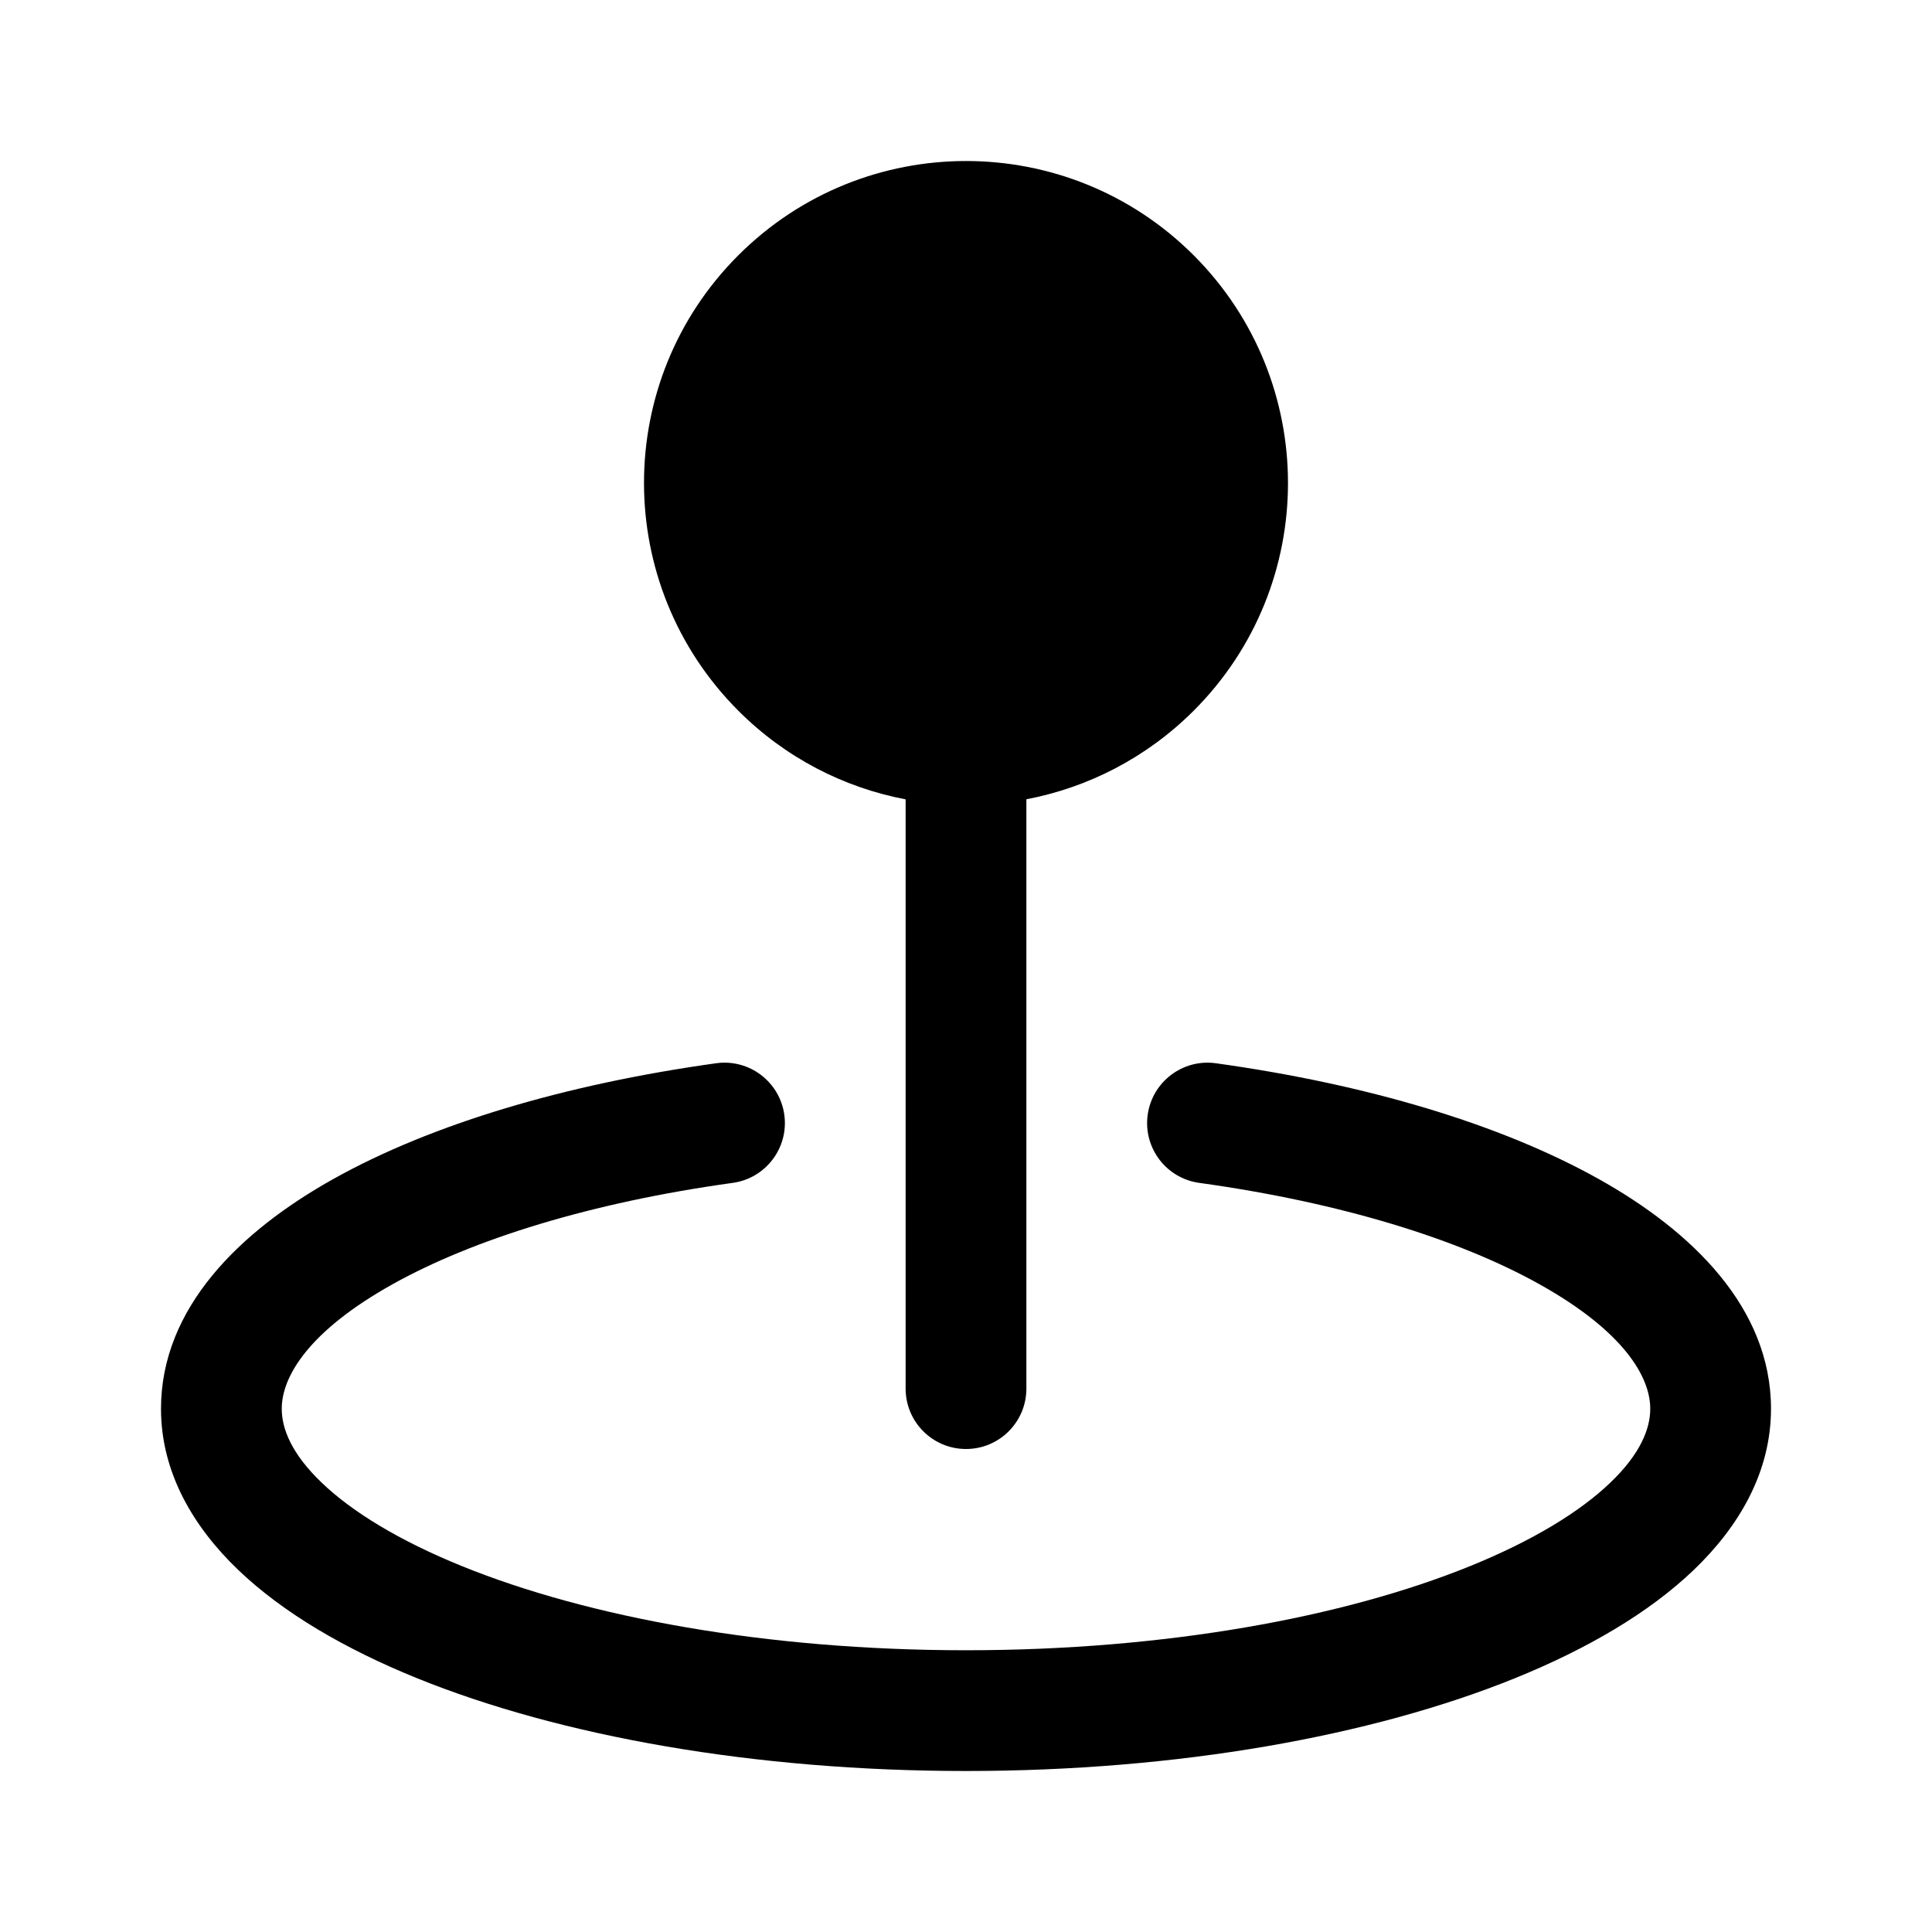
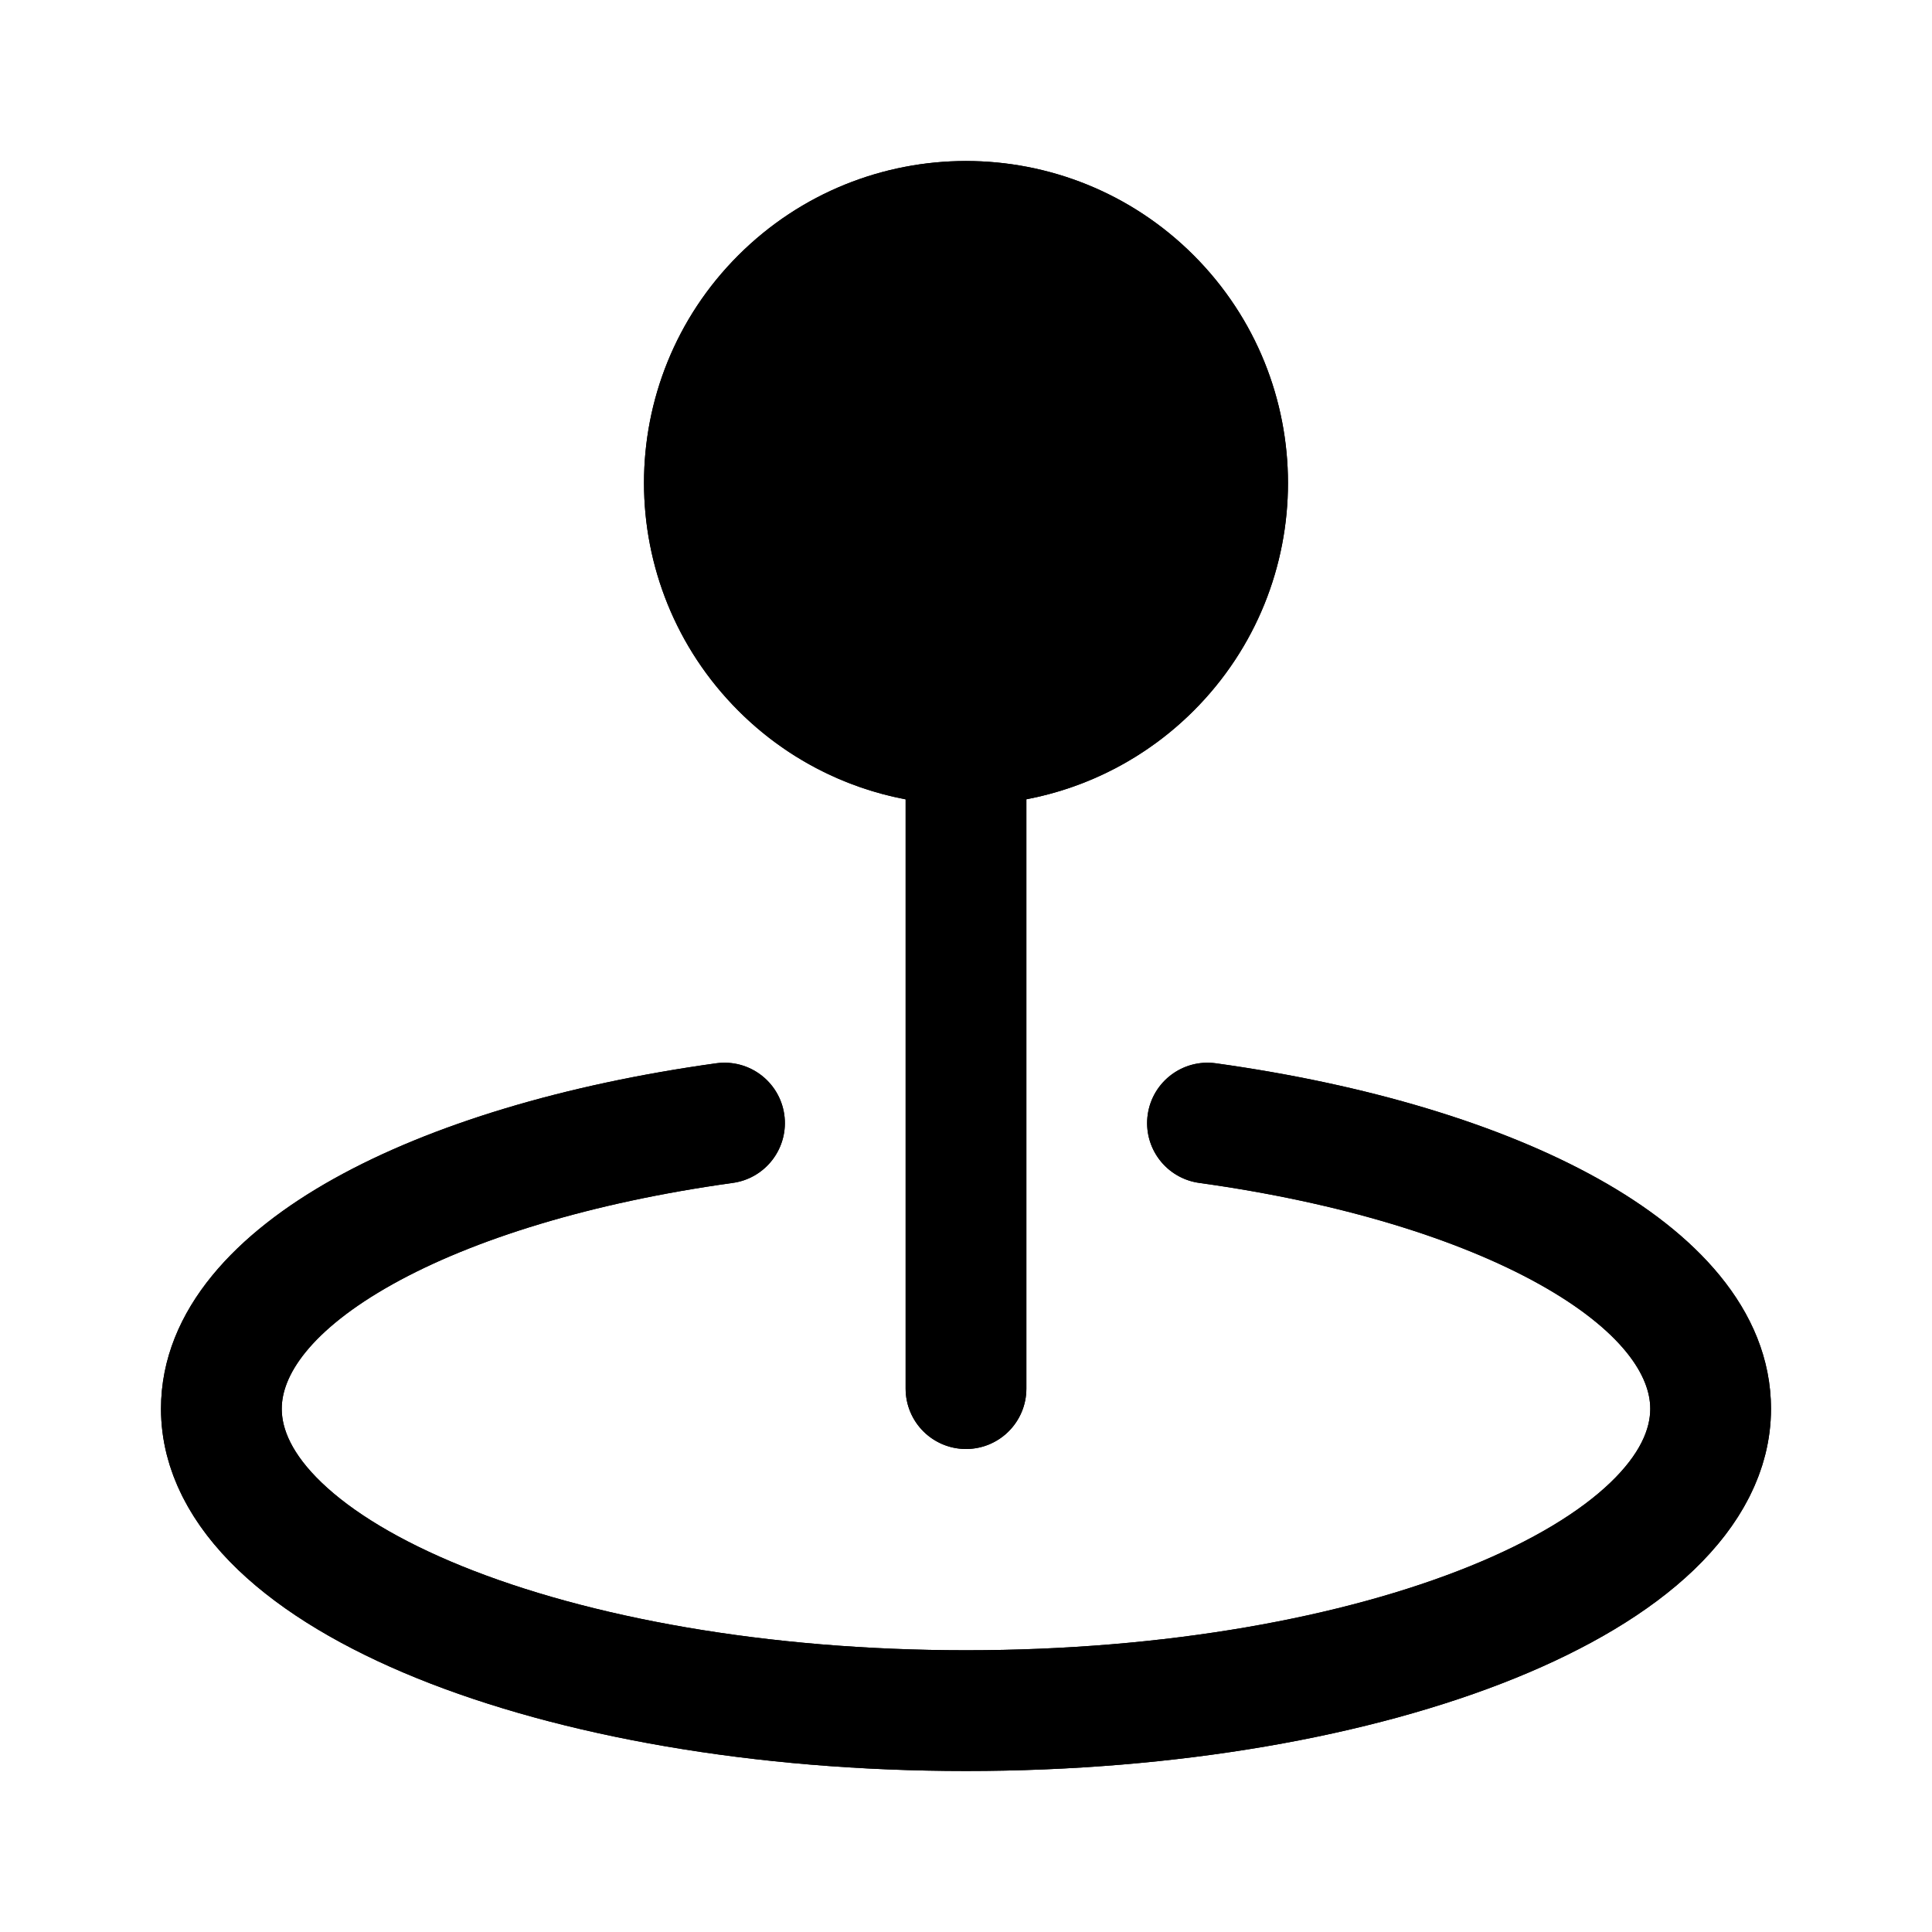
<svg xmlns="http://www.w3.org/2000/svg" width="24" height="24" viewBox="0 0 24 24" fill="none">
  <path d="M9.172 3.171C10.734 1.611 13.265 1.609 14.828 3.171C16.39 4.734 16.391 7.267 14.828 8.829C14.239 9.417 13.511 9.784 12.75 9.929V17.25C12.75 17.664 12.414 18 12 18C11.586 18 11.25 17.664 11.25 17.25V9.93C10.488 9.785 9.76 9.418 9.171 8.828C7.611 7.266 7.608 4.733 9.172 3.171Z" fill="black" />
  <path d="M9.103 14.694C9.513 14.637 9.8 14.258 9.743 13.848C9.686 13.438 9.307 13.151 8.897 13.208C7.02 13.469 5.36 13.965 4.146 14.643C2.975 15.296 2 16.251 2 17.5C2 18.286 2.396 18.962 2.958 19.501C3.518 20.037 4.288 20.485 5.177 20.846C6.961 21.569 9.374 22 12 22C14.626 22 17.039 21.569 18.823 20.846C19.712 20.485 20.483 20.037 21.042 19.501C21.604 18.962 22 18.286 22 17.5C22 16.251 21.025 15.296 19.854 14.643C18.64 13.965 16.98 13.469 15.103 13.208C14.693 13.151 14.314 13.438 14.257 13.848C14.2 14.258 14.486 14.637 14.897 14.694C16.657 14.938 18.122 15.394 19.123 15.953C20.168 16.536 20.5 17.102 20.5 17.5C20.5 17.748 20.379 18.059 20.004 18.418C19.628 18.779 19.043 19.138 18.259 19.456C16.695 20.09 14.482 20.5 12 20.5C9.518 20.5 7.305 20.09 5.741 19.456C4.957 19.138 4.372 18.779 3.996 18.418C3.621 18.059 3.5 17.748 3.5 17.5C3.5 17.102 3.832 16.536 4.877 15.953C5.878 15.394 7.343 14.938 9.103 14.694Z" fill="black" />
+   <path d="M9 13.952C5.364 14.457 2.75 15.855 2.75 17.5C2.75 19.571 6.891 21.25 12 21.25C17.109 21.25 21.25 19.571 21.25 17.5C21.25 15.855 18.636 14.457 15 13.952M12 9.25V17.25M14.298 3.702C15.567 4.971 15.567 7.03 14.298 8.298C13.028 9.567 10.97 9.568 9.702 8.298C8.433 7.029 8.432 4.97 9.702 3.702C10.971 2.433 13.028 2.432 14.298 3.702Z" stroke="black" stroke-width="1.5" stroke-linecap="round" stroke-linejoin="round" />
</svg>
